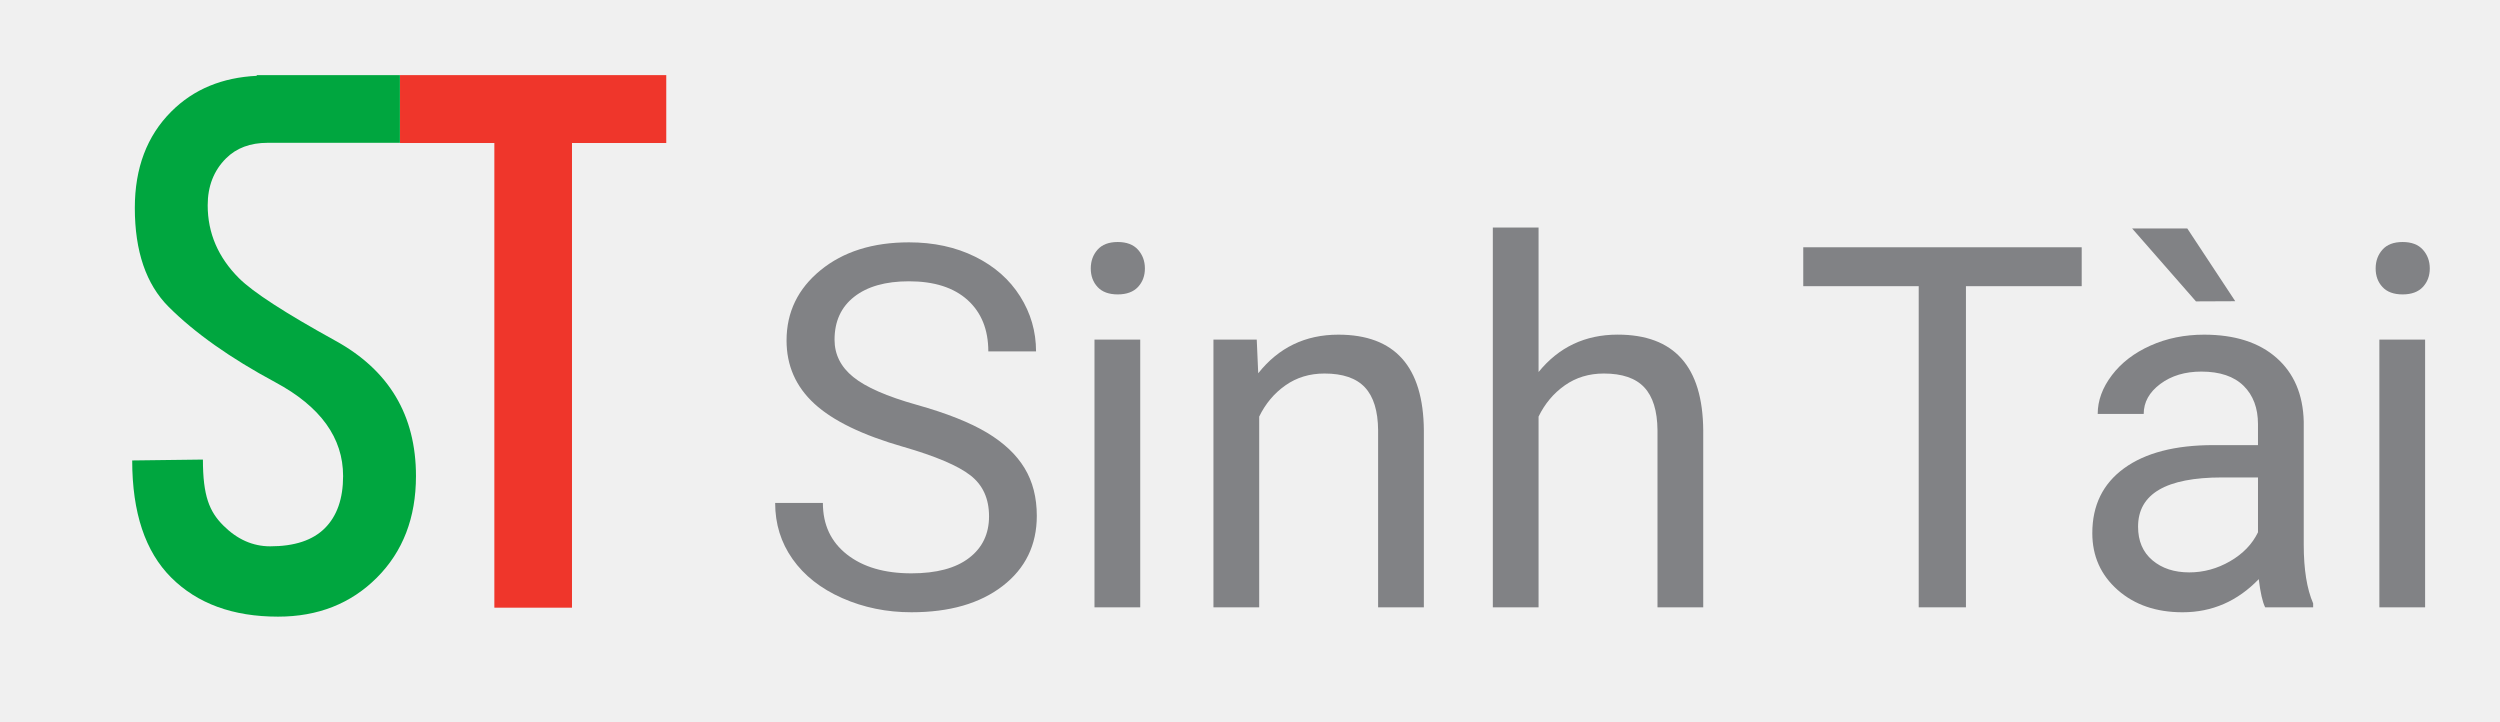
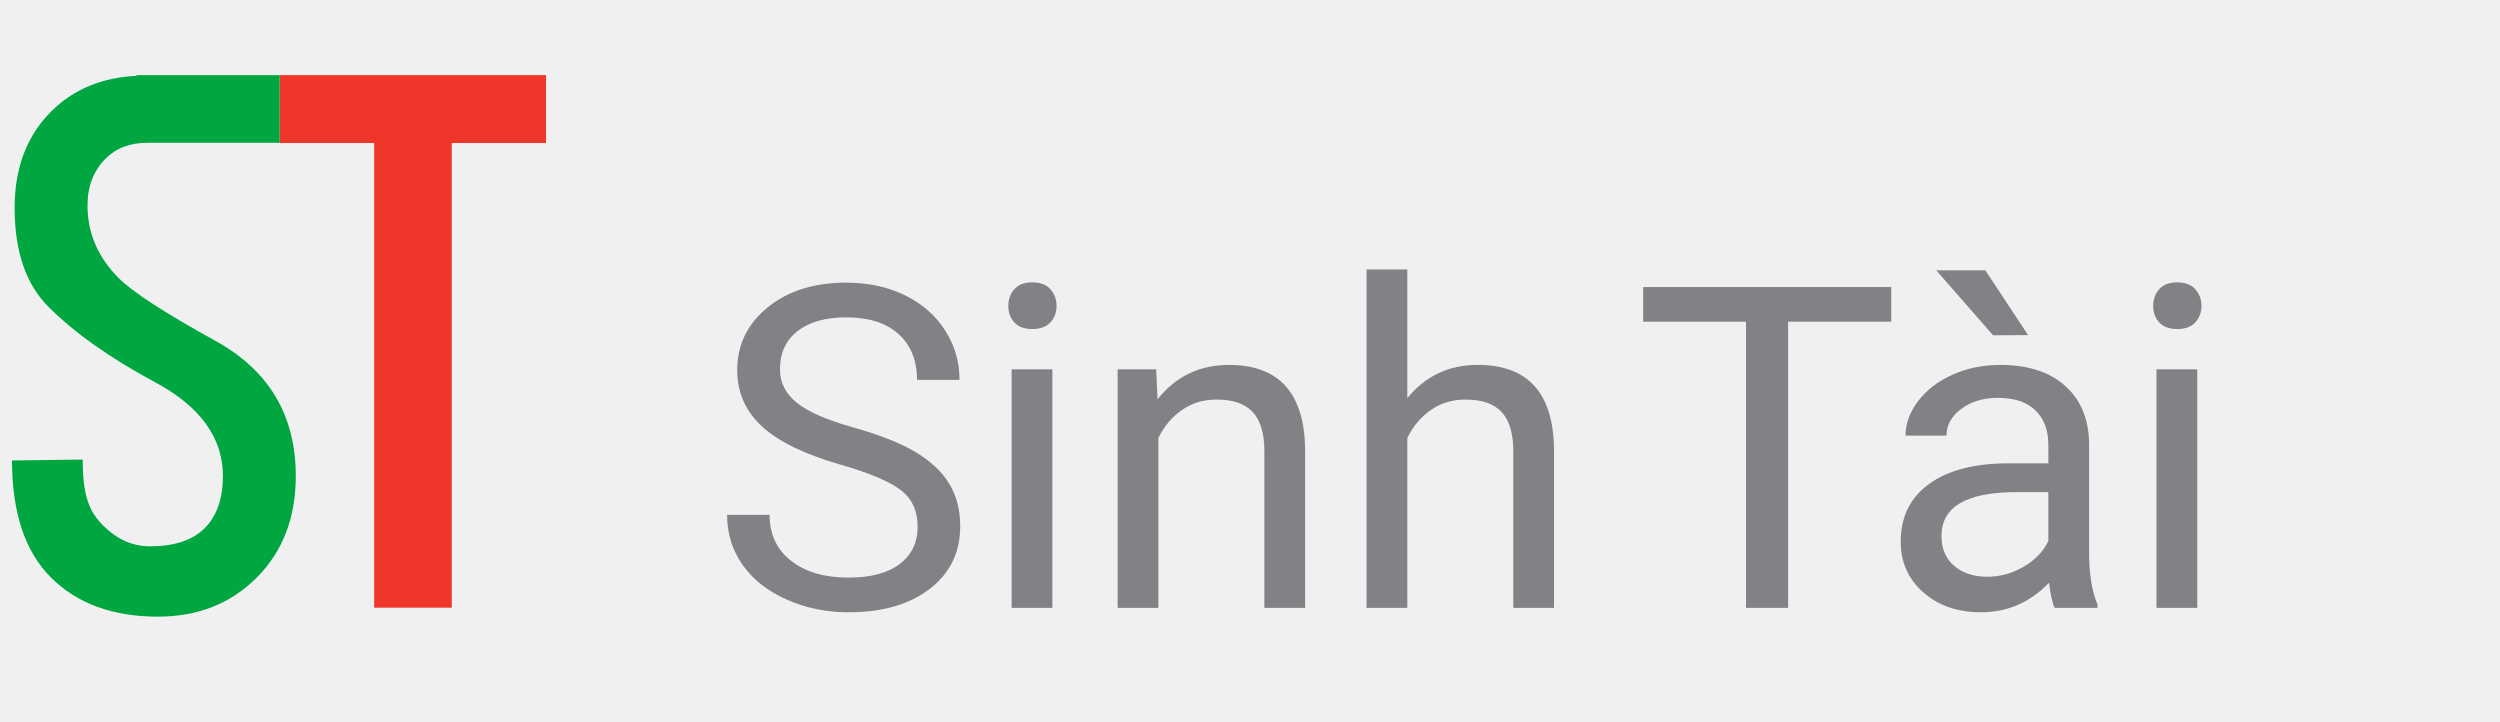
<svg xmlns="http://www.w3.org/2000/svg" width="208" height="60">
  <style type="text/css">.st0{display:none;enable-background:new    ;}
	.st1{display:inline;fill:#1CA766;}
	.st2{fill:#151B26;}
	.st3{fill:#FFFFFF;}</style>
  <g class="layer">
    <g id="svg_1">
-       <path d="m75.153,37.177c-3.388,-0.973 -5.853,-2.166 -7.398,-3.588s-2.314,-3.174 -2.314,-5.26c0,-2.359 0.944,-4.308 2.83,-5.849s4.336,-2.317 7.356,-2.317c2.058,0 3.89,0.397 5.502,1.194s2.858,1.892 3.743,3.293s1.327,2.928 1.327,4.589l-3.971,0c0,-1.812 -0.576,-3.237 -1.727,-4.28c-1.152,-1.036 -2.777,-1.555 -4.877,-1.555c-1.949,0 -3.465,0.432 -4.557,1.289s-1.633,2.047 -1.633,3.571c0,1.222 0.516,2.258 1.552,3.1s2.798,1.619 5.288,2.317s4.438,1.475 5.842,2.317s2.447,1.826 3.128,2.949s1.018,2.447 1.018,3.971c0,2.426 -0.948,4.375 -2.84,5.835s-4.424,2.187 -7.591,2.187c-2.058,0 -3.978,-0.39 -5.762,-1.18s-3.156,-1.871 -4.126,-3.244s-1.45,-2.928 -1.45,-4.67l3.971,0c0,1.812 0.667,3.237 2.005,4.287s3.125,1.569 5.358,1.569c2.086,0 3.683,-0.425 4.793,-1.275c1.109,-0.846 1.668,-2.001 1.668,-3.469s-0.513,-2.602 -1.541,-3.402c-1.025,-0.804 -2.893,-1.598 -5.593,-2.381l-0,0z" fill="#818285" id="svg_2" />
-       <path d="m90.752,22.336c0,-0.618 0.19,-1.138 0.565,-1.562s0.937,-0.639 1.678,-0.639s1.303,0.214 1.685,0.639s0.576,0.948 0.576,1.562s-0.193,1.131 -0.576,1.541s-0.948,0.618 -1.685,0.618s-1.299,-0.207 -1.678,-0.618s-0.565,-0.923 -0.565,-1.541zm4.115,28.194l-3.806,0l0,-22.274l3.806,0l0,22.274z" fill="#818285" id="svg_3" />
-       <path d="m104.561,28.255l0.123,2.802c1.699,-2.142 3.922,-3.213 6.664,-3.213c4.705,0 7.078,2.658 7.117,7.97l0,14.715l-3.806,0l0,-14.736c-0.014,-1.605 -0.379,-2.795 -1.099,-3.564s-1.84,-1.152 -3.364,-1.152c-1.236,0 -2.317,0.33 -3.251,0.987s-1.661,1.527 -2.18,2.595l0,15.87l-3.806,0l0,-22.274l3.602,0l0,-0z" fill="#818285" id="svg_4" />
-       <path d="m128.009,30.952c1.685,-2.075 3.88,-3.111 6.583,-3.111c4.705,0 7.078,2.658 7.117,7.97l0,14.718l-3.806,0l0,-14.736c-0.014,-1.605 -0.379,-2.795 -1.099,-3.564s-1.84,-1.152 -3.364,-1.152c-1.236,0 -2.317,0.33 -3.251,0.987s-1.661,1.527 -2.18,2.595l0,15.87l-3.806,0l0,-31.6l3.806,0l0,12.022l0,0z" fill="#818285" id="svg_5" />
-       <path d="m173.193,23.81l-9.627,0l0,26.719l-3.929,0l0,-26.719l-9.606,0l0,-3.237l23.166,0l0,3.237l-0.004,0z" fill="#818285" id="svg_6" />
-       <path d="m188.462,50.53c-0.221,-0.439 -0.397,-1.222 -0.534,-2.345c-1.77,1.836 -3.883,2.756 -6.338,2.756c-2.194,0 -3.996,-0.618 -5.4,-1.857s-2.11,-2.819 -2.11,-4.726c0,-2.317 0.881,-4.115 2.644,-5.397s4.241,-1.928 7.436,-1.928l3.704,0l0,-1.749c0,-1.331 -0.397,-2.395 -1.194,-3.181s-1.97,-1.187 -3.518,-1.187c-1.359,0 -2.496,0.344 -3.416,1.029c-0.92,0.688 -1.38,1.52 -1.38,2.496l-3.827,0c0,-1.113 0.393,-2.187 1.183,-3.227s1.857,-1.857 3.209,-2.461c1.352,-0.607 2.837,-0.909 4.456,-0.909c2.563,0 4.575,0.646 6.029,1.928s2.208,3.051 2.265,5.302l0,10.252c0,2.043 0.26,3.669 0.783,4.877l0,0.327l-3.992,0zm-2.489,-25.469l-3.269,0.014l-5.309,-6.064l4.589,0l3.989,6.05zm-3.827,22.562c1.194,0 2.324,-0.309 3.395,-0.927s1.843,-1.418 2.324,-2.409l0,-4.564l-2.984,0c-4.663,0 -6.994,1.366 -6.994,4.094c0,1.194 0.397,2.124 1.194,2.798s1.819,1.008 3.065,1.008l0,0z" fill="#818285" id="svg_7" />
-       <path d="m197.654,22.336c0,-0.618 0.19,-1.138 0.565,-1.562s0.937,-0.639 1.678,-0.639s1.303,0.214 1.685,0.639s0.576,0.948 0.576,1.562s-0.193,1.131 -0.576,1.541s-0.948,0.618 -1.685,0.618s-1.299,-0.207 -1.678,-0.618s-0.565,-0.923 -0.565,-1.541zm4.115,28.194l-3.806,0l0,-22.274l3.806,0l0,22.274z" fill="#818285" id="svg_8" />
+       <path d="m69.991,38.677c-3.019,-0.867 -5.215,-1.93 -6.592,-3.197s-2.062,-2.828 -2.062,-4.687c0,-2.102 0.842,-3.839 2.522,-5.212s3.864,-2.065 6.554,-2.065c1.833,0 3.466,0.354 4.902,1.064s2.547,1.686 3.335,2.935s1.183,2.609 1.183,4.089l-3.538,0c0,-1.614 -0.513,-2.884 -1.539,-3.814c-1.026,-0.923 -2.475,-1.386 -4.346,-1.386c-1.736,0 -3.088,0.385 -4.061,1.148s-1.455,1.824 -1.455,3.182c0,1.089 0.46,2.012 1.383,2.762s2.493,1.442 4.712,2.065s3.954,1.314 5.206,2.065s2.181,1.627 2.788,2.628s0.907,2.181 0.907,3.538c0,2.162 -0.845,3.898 -2.531,5.2s-3.942,1.949 -6.764,1.949c-1.833,0 -3.545,-0.347 -5.134,-1.051s-2.813,-1.667 -3.676,-2.891s-1.292,-2.609 -1.292,-4.161l3.538,0c0,1.614 0.594,2.884 1.786,3.82s2.784,1.398 4.774,1.398c1.858,0 3.282,-0.379 4.27,-1.136c0.989,-0.754 1.486,-1.783 1.486,-3.091s-0.457,-2.318 -1.373,-3.032c-0.914,-0.716 -2.578,-1.423 -4.984,-2.121l-0,0l-0,-0z" fill="#818285" id="svg_2" />
+       <path d="m83.891,25.453c0,-0.551 0.169,-1.014 0.504,-1.392s0.835,-0.569 1.495,-0.569s1.161,0.191 1.502,0.569s0.513,0.845 0.513,1.392s-0.172,1.007 -0.513,1.373s-0.845,0.551 -1.502,0.551s-1.158,-0.185 -1.495,-0.551s-0.504,-0.823 -0.504,-1.373zm3.667,25.122l-3.391,0l0,-19.847l3.391,0l0,19.847z" fill="#818285" id="svg_3" />
+       <path d="m96.196,30.727l0.11,2.497c1.514,-1.908 3.495,-2.863 5.938,-2.863c4.192,0 6.307,2.368 6.342,7.102l0,13.112l-3.391,0l0,-13.13c-0.013,-1.43 -0.338,-2.49 -0.979,-3.175s-1.639,-1.026 -2.997,-1.026c-1.101,0 -2.065,0.294 -2.897,0.879s-1.48,1.361 -1.943,2.312l0,14.141l-3.391,0l0,-19.847l3.21,0l0,-0l0,0z" fill="#818285" id="svg_4" />
+       <path d="m117.088,33.13c1.502,-1.849 3.457,-2.772 5.866,-2.772c4.192,0 6.307,2.368 6.342,7.102l0,13.115l-3.391,0l0,-13.13c-0.013,-1.43 -0.338,-2.49 -0.979,-3.175s-1.639,-1.026 -2.997,-1.026c-1.101,0 -2.065,0.294 -2.897,0.879s-1.48,1.361 -1.943,2.312l0,14.141l-3.391,0l0,-28.157l3.391,0l0,10.712l0,0l0,0z" fill="#818285" id="svg_5" />
+       <path d="m157.349,26.767l-8.578,0l0,23.808l-3.501,0l0,-23.808l-8.56,0l0,-2.884l20.642,0l0,2.884l-0.003,0z" fill="#818285" id="svg_6" />
+       <path d="m170.955,50.575c-0.197,-0.391 -0.354,-1.089 -0.476,-2.09c-1.577,1.636 -3.46,2.456 -5.647,2.456c-1.955,0 -3.56,-0.551 -4.812,-1.655s-1.88,-2.512 -1.88,-4.211c0,-2.065 0.785,-3.667 2.356,-4.809s3.779,-1.718 6.626,-1.718l3.301,0l0,-1.558c0,-1.186 -0.354,-2.134 -1.064,-2.834s-1.755,-1.057 -3.135,-1.057c-1.211,0 -2.224,0.307 -3.044,0.917c-0.82,0.613 -1.23,1.355 -1.23,2.224l-3.41,0c0,-0.992 0.35,-1.949 1.054,-2.875s1.655,-1.655 2.859,-2.193c1.204,-0.541 2.528,-0.81 3.97,-0.81c2.284,0 4.076,0.576 5.372,1.718s1.968,2.719 2.018,4.724l0,9.135c0,1.821 0.232,3.269 0.698,4.346l0,0.291l-3.557,0zm-2.218,-22.694l-2.913,0.013l-4.73,-5.403l4.089,0l3.554,5.39zm-3.41,20.104c1.064,0 2.071,-0.275 3.025,-0.826s1.642,-1.264 2.071,-2.146l0,-4.067l-2.659,0c-4.155,0 -6.232,1.217 -6.232,3.648c0,1.064 0.354,1.893 1.064,2.493s1.621,0.898 2.731,0.898l0,0z" fill="#818285" id="svg_7" />
+       <path d="m179.145,25.453c0,-0.551 0.169,-1.014 0.504,-1.392s0.835,-0.569 1.495,-0.569s1.161,0.191 1.502,0.569s0.513,0.845 0.513,1.392s-0.172,1.007 -0.513,1.373s-0.845,0.551 -1.502,0.551s-1.158,-0.185 -1.495,-0.551s-0.504,-0.823 -0.504,-1.373zm3.667,25.122l-3.391,0l0,-19.847l3.391,0l0,19.847z" fill="#818285" id="svg_8" />
    </g>
    <g id="svg_9">
-       <path d="m55.438,11.898l-7.849,0l0,38.661l-6.459,0l0,-38.661l-7.849,0l0,-5.648l22.152,0l0,5.648l0.005,0l-0,0z" fill="#ef362b" id="svg_10" />
+       <path d="m45.438,11.898l-7.849,0l0,38.661l-6.459,0l0,-38.661l-7.849,0l0,-5.648l22.152,0l0,5.648l0.005,0l-0,0l-0,0z" fill="#ef362b" id="svg_10" />
    </g>
-     <path d="m27.895,28.343c-4.187,-2.311 -6.858,-4.043 -8.013,-5.199c-1.733,-1.733 -2.602,-3.752 -2.602,-6.063c0,-1.59 0.508,-2.888 1.52,-3.9c0.869,-0.869 2.024,-1.299 3.466,-1.299l11.007,0l0,-5.633l-11.913,0l0,0.06c-2.856,0.139 -5.245,1.104 -7.112,2.976c-2.019,2.019 -3.031,4.69 -3.031,8.013c0,3.609 0.938,6.354 2.814,8.23c2.167,2.167 5.125,4.261 8.882,6.28s5.633,4.621 5.633,7.8c0,1.876 -0.504,3.323 -1.516,4.335s-2.528,1.511 -4.552,1.511c-1.446,0 -2.745,-0.578 -3.9,-1.733s-1.696,-2.454 -1.696,-5.485l-5.883,0.074c0,4.335 1.081,7.583 3.249,9.746s5.129,3.249 8.882,3.249c3.323,0 6.067,-1.081 8.23,-3.249s3.249,-4.982 3.249,-8.447c0,-5.055 -2.237,-8.808 -6.714,-11.266l-0,0z" fill="#00a63f" id="svg_11" />
+     <path d="m17.895,28.343c-4.187,-2.311 -6.858,-4.043 -8.013,-5.199c-1.733,-1.733 -2.602,-3.752 -2.602,-6.063c0,-1.59 0.508,-2.888 1.52,-3.9c0.869,-0.869 2.024,-1.299 3.466,-1.299l11.007,0l0,-5.633l-11.913,0l0,0.06c-2.856,0.139 -5.245,1.104 -7.112,2.976c-2.019,2.019 -3.031,4.69 -3.031,8.013c0,3.609 0.938,6.354 2.814,8.23c2.167,2.167 5.125,4.261 8.882,6.28s5.633,4.621 5.633,7.8c0,1.876 -0.504,3.323 -1.516,4.335s-2.528,1.511 -4.552,1.511c-1.446,0 -2.745,-0.578 -3.9,-1.733s-1.696,-2.454 -1.696,-5.485l-5.883,0.074c0,4.335 1.081,7.583 3.249,9.746s5.129,3.249 8.882,3.249c3.323,0 6.067,-1.081 8.23,-3.249s3.249,-4.982 3.249,-8.447c0,-5.055 -2.237,-8.808 -6.714,-11.266l-0,0l-0,-0z" fill="#00a63f" id="svg_11" />
  </g>
</svg>
